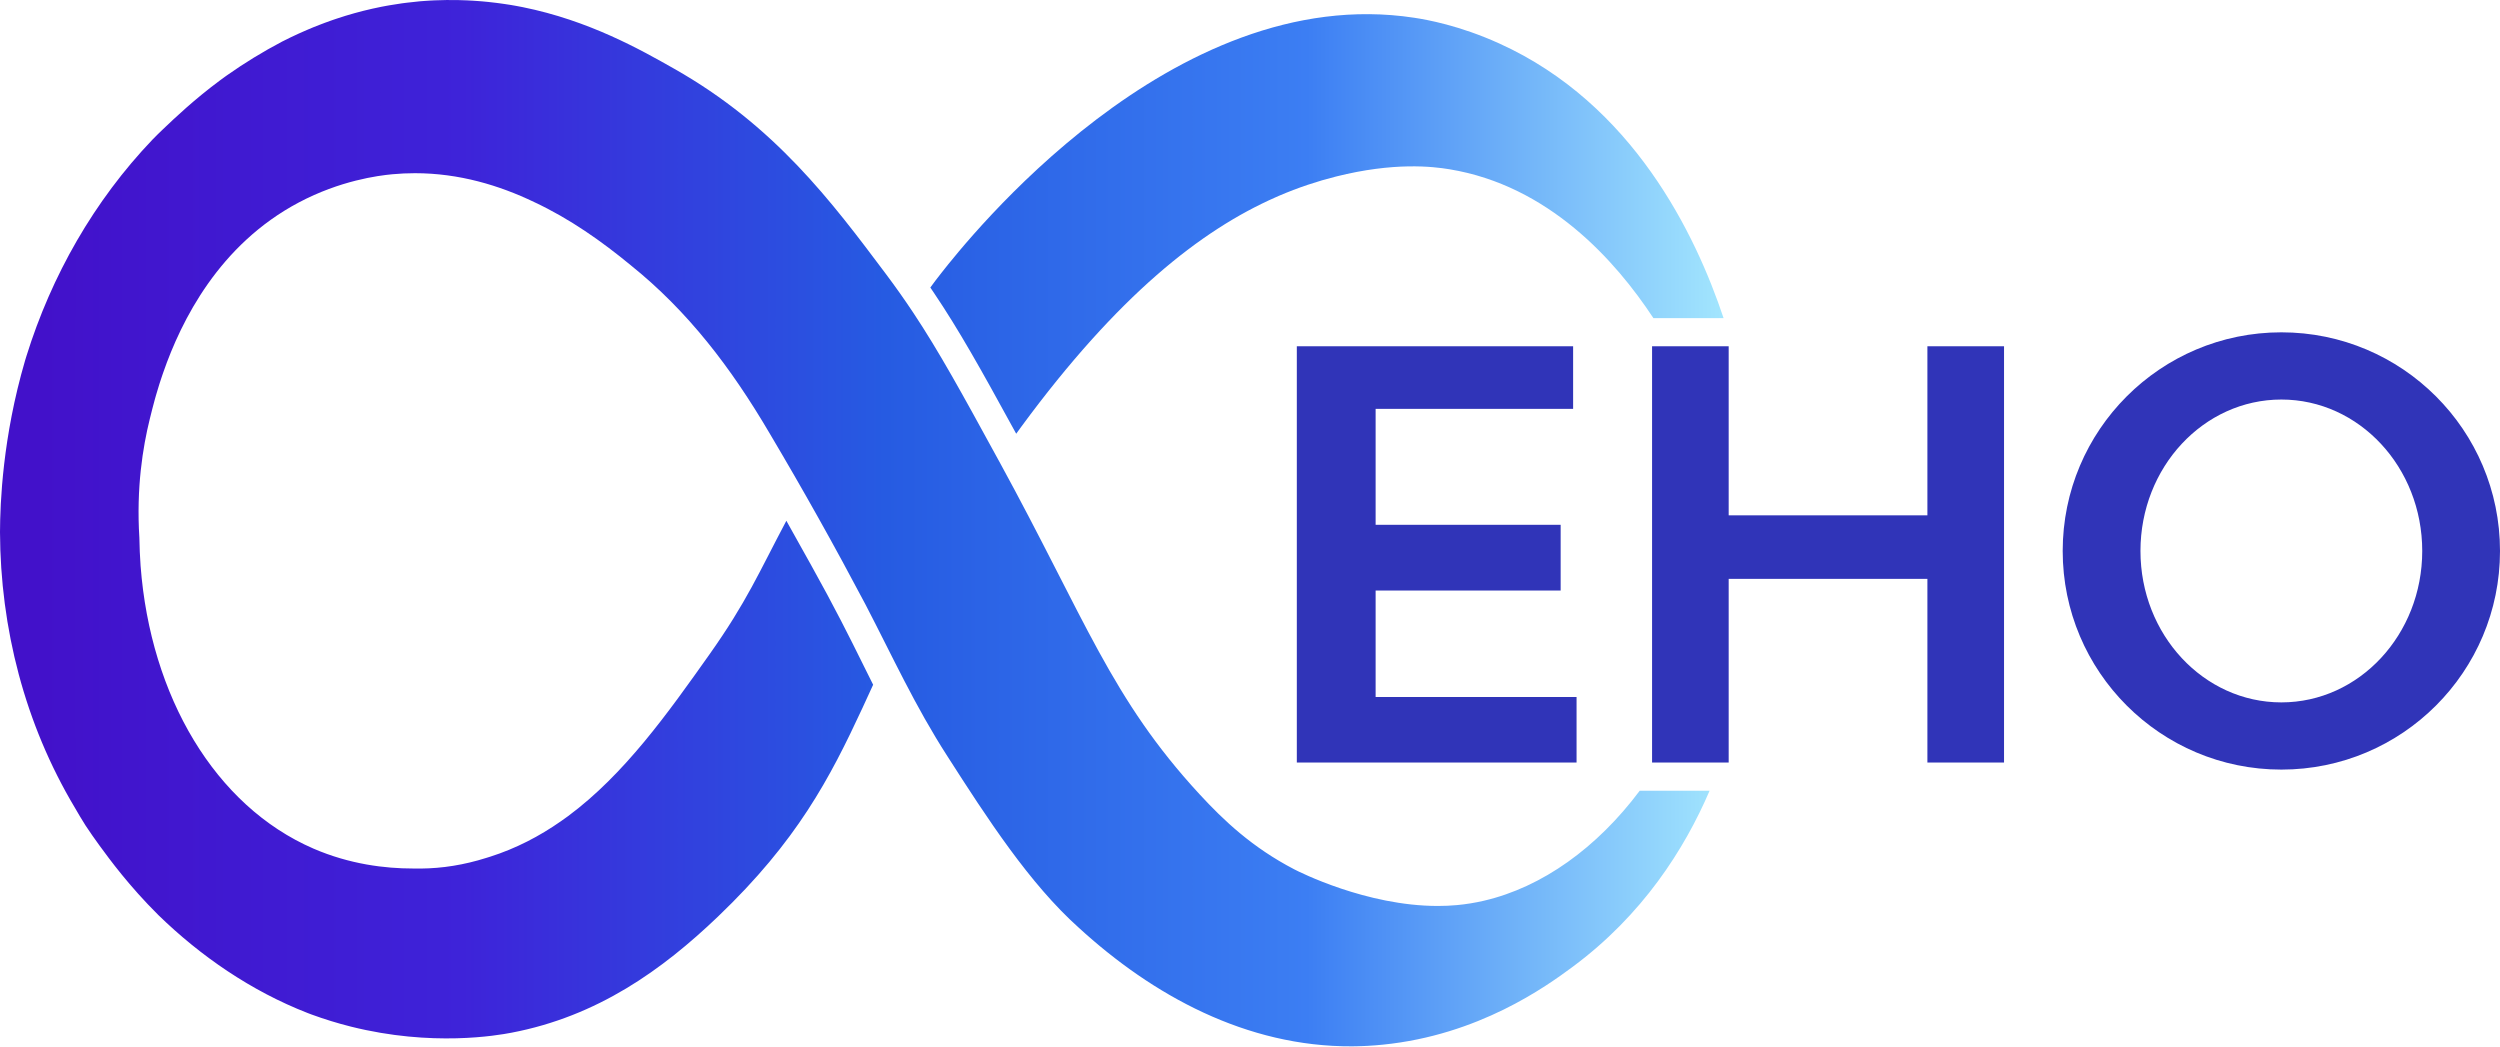
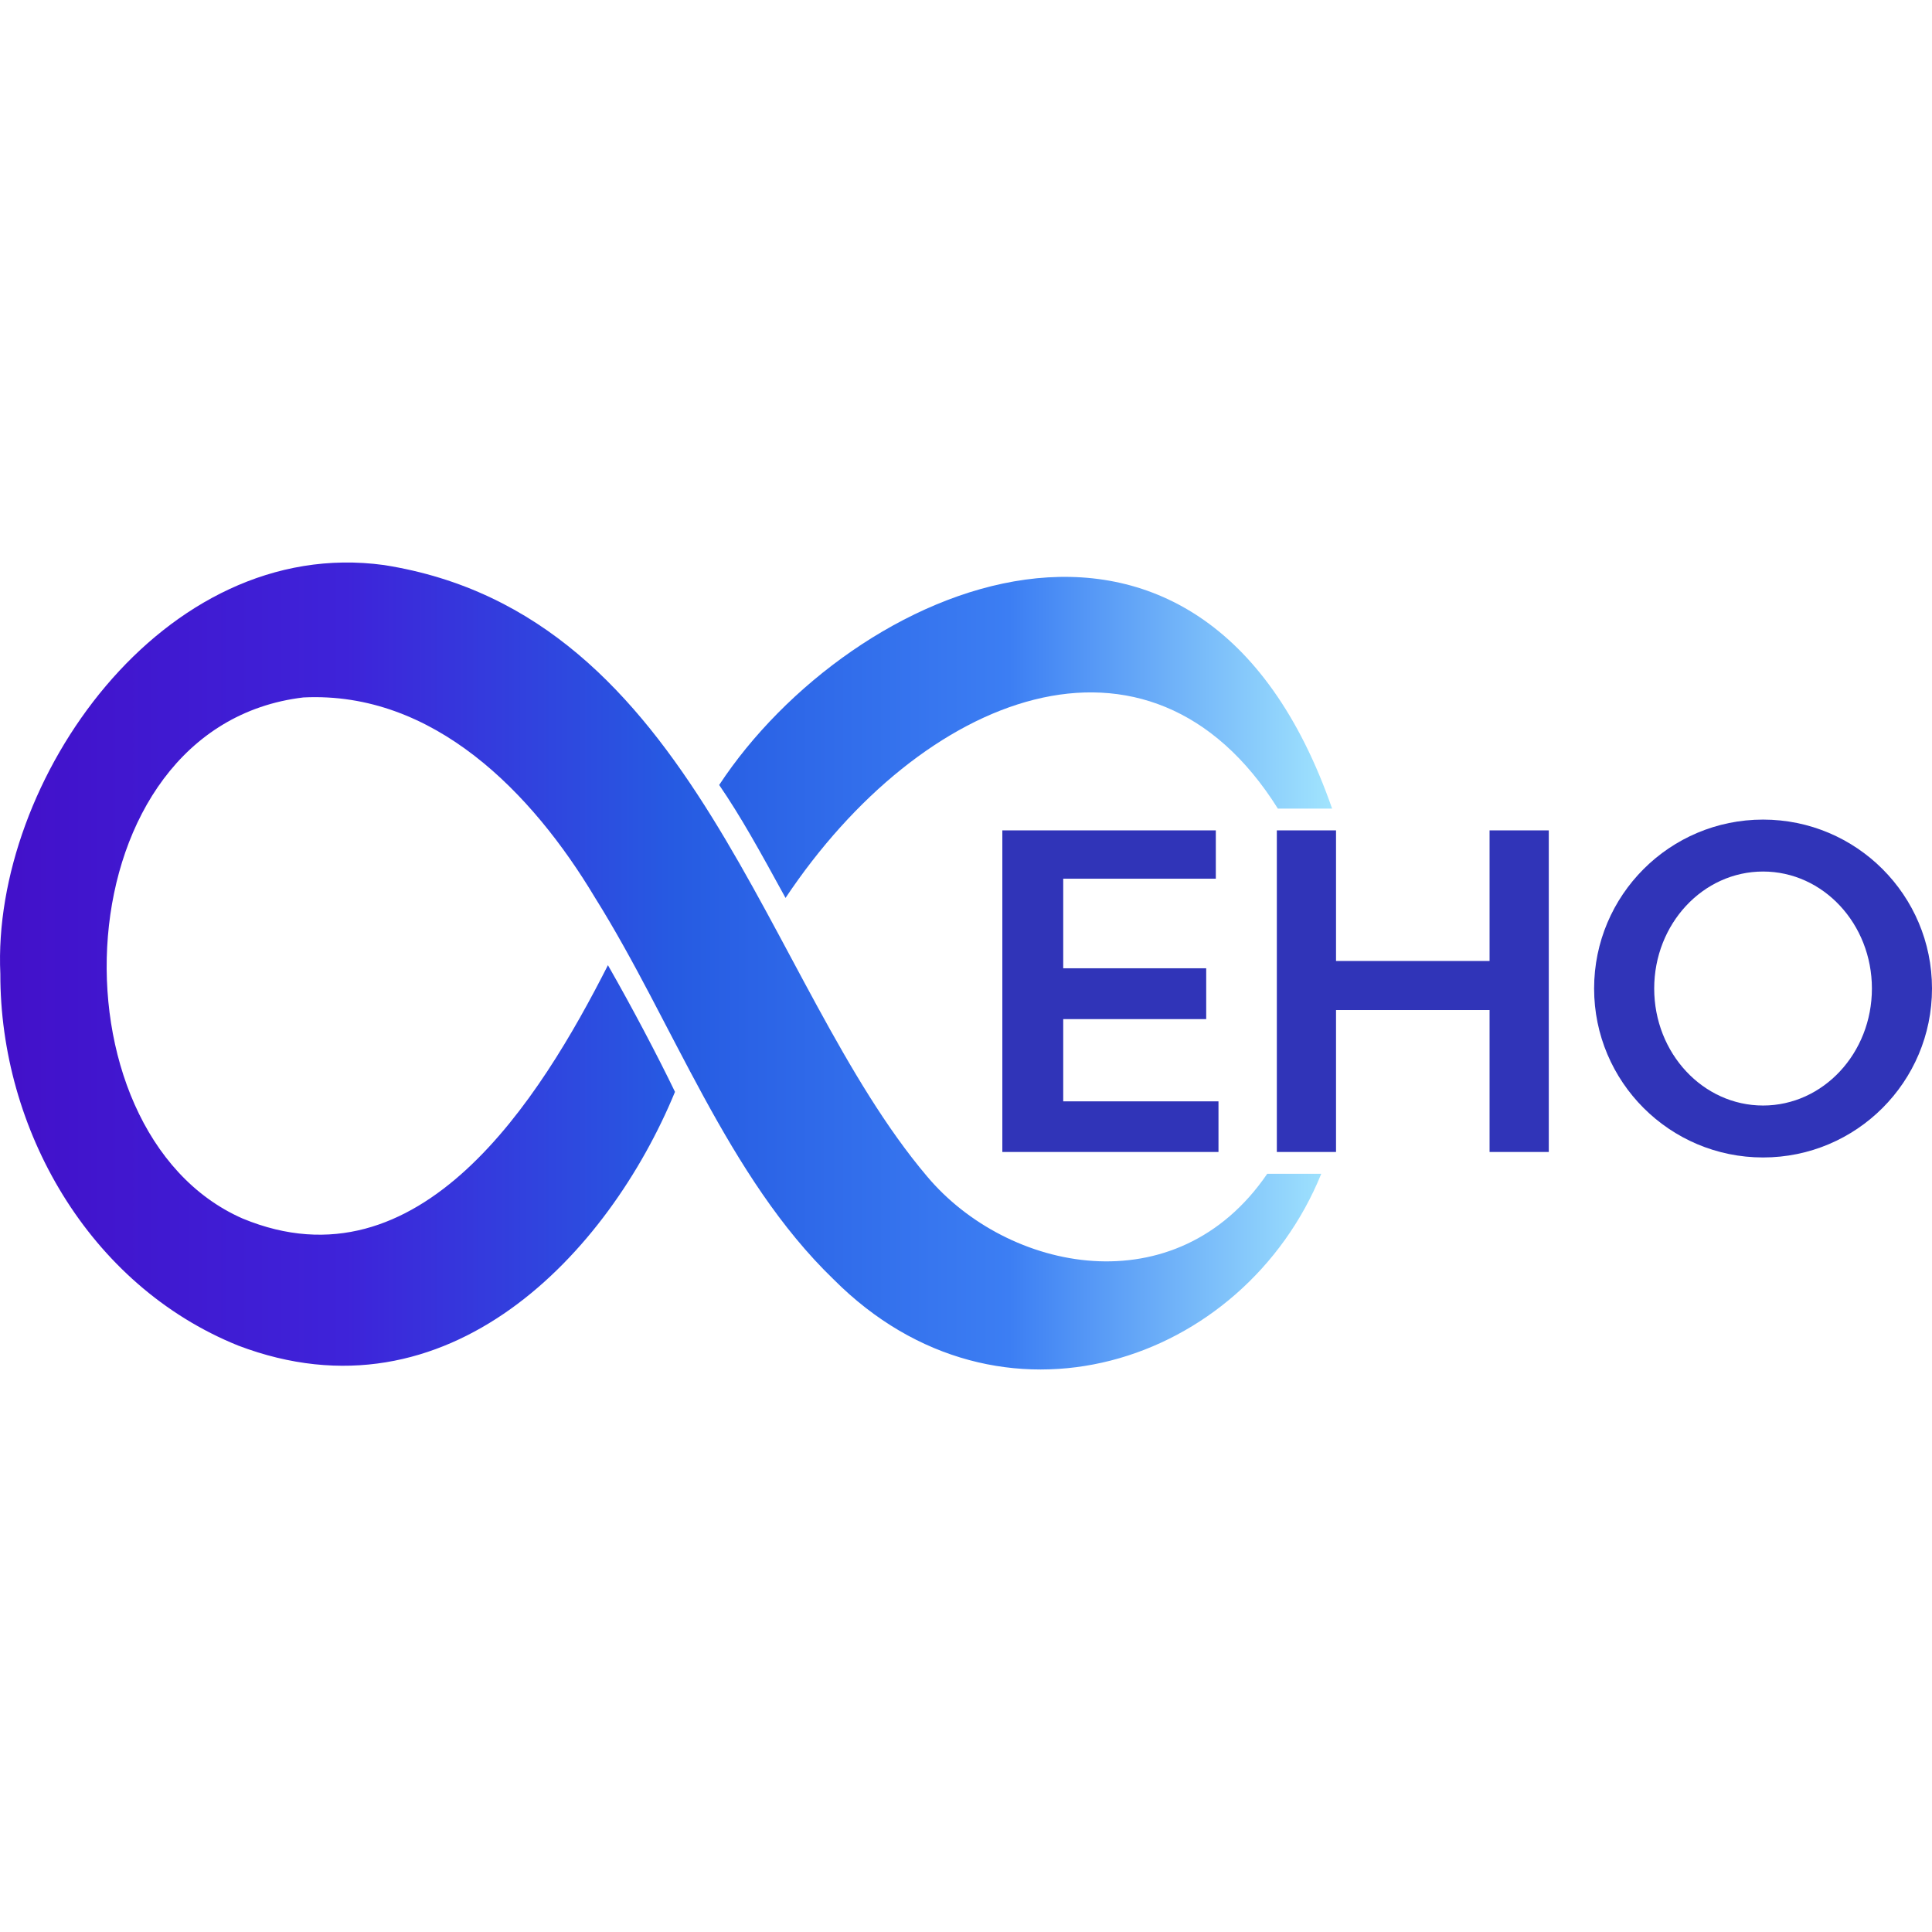
- <svg xmlns="http://www.w3.org/2000/svg" xmlns:xlink="http://www.w3.org/1999/xlink" id="_Слой_2" viewBox="0 0 798.24 334.09">
+ <svg xmlns="http://www.w3.org/2000/svg" xmlns:xlink="http://www.w3.org/1999/xlink" id="_Слой_2" viewBox="0 0 1024 1024">
  <defs>
-     <linearGradient id="_Безымянный_градиент_203" x1="12.87" x2="552.18" y1="167.05" y2="167.05" gradientUnits="userSpaceOnUse">
+     <style>.cls-1{fill:none;}.cls-2{fill:url(#_Безымянный_градиент_2);}.cls-3{fill:#3034b8;}.cls-4{fill:url(#_Безымянный_градиент_2-2);}</style>
+     <linearGradient id="_Безымянный_градиент_2" x1="7.12" y1="512.32" x2="710.7" y2="512.32" gradientTransform="translate(0 1024.32) scale(1 -1)" gradientUnits="userSpaceOnUse">
      <stop offset="0" stop-color="#4211ca" />
      <stop offset=".25" stop-color="#3e23d9" />
      <stop offset=".5" stop-color="#265be2" />
      <stop offset=".75" stop-color="#3c7ef3" />
      <stop offset="1" stop-color="#a4e7fe" />
    </linearGradient>
-     <linearGradient xlink:href="#_Безымянный_градиент_203" id="_Безымянный_градиент_203-2" y1="71.51" y2="71.51" />
-     <style>.cls-3{fill:#3034b8}</style>
+     <linearGradient id="_Безымянный_градиент_2-2" x1="7.28" y1="633.47" x2="710.7" y2="633.47" xlink:href="#_Безымянный_градиент_2" />
  </defs>
-   <g id="_Слой_1-2">
-     <path d="M523.56 252.47h22.31c-8.01 18.65-21.39 39.7-43.76 56.26-8.47 6.28-29.98 21.77-60.59 24.83-1.57.16-3.15.28-4.75.37-.57.03-1.14.06-1.71.08-.55.02-1.11.04-1.67.05l-1.66.03c-33.75.19-63.73-16.28-87.35-37.94-15.65-14.01-29.27-35-41.86-54.66-10.31-15.99-17.48-31.74-26.18-48.49-9.75-18.47-19.94-36.68-30.63-54.69-12.35-21.01-26.09-38.98-44.33-53.63-9.26-7.63-19.41-14.82-30.82-20.16-11.17-5.36-23.99-9.22-38.06-9.22-2.38 0-4.81.11-7.26.34-4.52.43-16.6 1.99-29.86 9.02-25.39 13.46-37.46 37.6-43.25 54.26-.09.28-.19.56-.29.84-.14.42-.29.83-.42 1.25-.18.53-.35 1.06-.52 1.59-.28.86-.54 1.72-.78 2.58-.13.39-.24.78-.35 1.17-.12.37-.22.75-.32 1.13-.31 1.05-.57 2.1-.84 3.16-.31 1.21-.57 2.27-.79 3.16-2.23 9.04-4.32 21.97-3.32 37.89.02 1.51.07 3 .13 4.5.07 1.51.16 3.01.26 4.5 3.16 41.68 23.78 76.65 55.18 90.26 11.65 5.04 22.97 6.36 31.69 6.36 6.95.17 13.68-.61 20.86-2.6.88-.24 1.74-.49 2.6-.77.41-.12.82-.25 1.22-.38.02 0 .03-.01.04-.01 8.26-2.63 15.73-6.52 22.6-11.32.76-.53 1.52-1.06 2.27-1.62 18.04-13.36 31.88-32.89 45.15-51.62 11.96-16.89 15.8-26.16 24.58-42.71 1.67 2.98 3.4 6.07 5.19 9.3.88 1.58 1.79 3.2 2.71 4.85 7.6 13.63 12.31 23.08 16.41 31.37.15.31.3.61.45.91 1.01 2.03 1.98 3.99 2.95 5.92-1.11 2.42-2.19 4.8-3.28 7.14-.01.01-.01.03-.02.05-10.6 22.85-21.02 42.71-46.21 66.81-17.8 17.03-38.47 31.88-66.02 37.12-4.4.84-25.26 4.54-51.19-1.95-4.36-1.09-8.53-2.39-12.53-3.85-.41-.15-.83-.31-1.24-.47-18.19-7.07-34.38-18.3-47.72-31.29l-.04-.04c-9.3-9.24-15.5-17.7-18.81-22.23-1.55-2.12-3.03-4.25-4.43-6.37-.04-.04-.06-.09-.08-.13-1.16-1.83-2.25-3.66-3.29-5.48C7.86 231.05.12 200.46 0 169.88c.04-9.25.83-30.23 8-54.74.14-.48.29-.96.44-1.44 8-25.7 21.59-49.6 40.29-69.17 1.09-1.12 2.22-2.23 3.38-3.33 3.81-3.63 9.89-9.41 18.1-15.51.55-.4 1.1-.81 1.67-1.22.19-.14.39-.28.59-.42 5.59-3.94 11.49-7.56 17.68-10.81.04-.01.06-.03.09-.04 1.69-.86 3.37-1.67 5.06-2.44.56-.26 1.13-.51 1.69-.75.56-.25 1.12-.49 1.69-.73.46-.2.94-.39 1.41-.59.65-.26 1.3-.52 1.96-.77.56-.22 1.12-.43 1.68-.64.57-.21 1.13-.41 1.69-.61.26-.1.53-.19.79-.28.43-.15.86-.3 1.3-.44 3.79-1.27 7.58-2.32 11.36-3.17.96-.22 1.94-.42 2.92-.62.15-.03.29-.06.43-.08.34-.07.67-.13 1.01-.19.37-.07.74-.14 1.12-.2 1.34-.24 2.68-.45 4.02-.63.5-.07 1-.14 1.5-.19 1.38-.18 2.76-.33 4.13-.45l1.57-.12c.56-.04 1.11-.08 1.67-.11.54-.03 1.08-.06 1.62-.08 2.49-.11 4.98-.14 7.45-.08h.11a98.74 98.74 0 0 1 2.63.09h.07c.53.02 1.09.05 1.63.09.13 0 .26.01.39.02.09 0 .17.01.25.02.44.02.89.05 1.33.09.33.02.67.05 1 .08.06 0 .13.01.18.01.67.06 1.33.12 1.99.19.03 0 .06.01.09.01.49.05.98.11 1.46.17.38.04.76.08 1.13.13l1.13.15 1.48.21c.65.09 1.31.19 1.96.3.53.09 1.06.18 1.59.28.71.12 1.41.25 2.12.4 21.24 4.28 37.69 13.6 48.42 19.68 32.13 18.2 50.13 42.24 67.61 65.55 3.12 4.16 5.93 8.15 8.64 12.22 8.32 12.51 15.59 25.78 27.15 46.93.16.28.31.56.47.85 27.48 50.28 35.6 75.46 63.86 106.09 7.7 8.35 16.81 17 30.26 23.99 1.48.77 23 11.69 45.83 11.69 2.05 0 4.12-.09 6.17-.28 2.87-.27 5.72-.73 8.54-1.39 18.65-4.33 36.15-16.94 49.76-35.13Z" style="fill:url(#_Безымянный_градиент_203)" />
-     <path d="M550.33 101.57h-22.41c-12.19-18.54-33.51-42.31-65.08-47.52-5.38-.89-17.74-2.34-36.27 2.32-5.93 1.49-12.01 3.49-18.27 6.18-.33.13-.66.28-.99.44-23.88 10.53-50.36 31.33-81.17 73.2-.55.76-1.11 1.52-1.67 2.3-.3-.54-.59-1.07-.88-1.6-10.39-18.99-17.34-31.44-25.48-43.52-.35-.52-.71-1.04-1.06-1.56.54-.74 1.07-1.46 1.6-2.17.63-.83 1.25-1.64 1.89-2.44 8.1-10.28 73.64-93.35 151.02-81.53 3.96.6 14.42 2.44 27.15 8.21 42.67 19.32 62.69 60.93 71.62 87.69Z" style="fill:url(#_Безымянный_градиент_203-2)" />
-     <path d="M503.39 222.55v20.92h-89.32v-132.9h88.22v19.97h-63.06v37.02h59.08v21h-59.08v33.99h64.16zM639.88 110.57v132.9h-24.47v-58.65h-63.45v58.65H527.5v-132.9h24.46v53.97h63.45v-53.97h24.47zM728.43 106.11c-38.56 0-69.82 31.25-69.82 69.81s31.26 69.81 69.82 69.81 69.81-31.25 69.81-69.81-31.26-69.81-69.81-69.81Zm0 118.16c-24.85 0-44.99-21.64-44.99-48.35s20.14-48.35 44.99-48.35 44.98 21.64 44.98 48.35-20.14 48.35-44.98 48.35Z" class="cls-3" />
+   <g id="_Слой_2-2">
+     <g id="_Слой_1-2">
+       <path class="cls-2" d="M671.69,622.12h28.61c-40.98,100.94-170.34,144.38-258.43,56.02-56.46-54.45-85.05-136.24-126.55-202.45-33.13-55.33-85.37-109.43-154.51-106.03-128.73,15.28-136.83,230.14-32.28,276.16,94.09,39.04,157.79-63.53,193.69-134.25,12.99,22.71,26.33,48.08,35.54,67.14-35.1,85.22-120.12,176.87-231.5,134.48C46.7,681.1.01,598.04.18,516.19c-4.71-101.86,85.99-232.79,203.38-216.7,166.1,26.17,201,221.5,287.84,324.06,42.45,50.5,131.95,69.38,180.28-1.44h.01Z" />
+       <path class="cls-4" d="M706.03,428.57h-28.74c-68.4-109.06-188.84-60.73-260.94,47.35-13.88-25.34-23.65-43.07-35.17-59.87,69.73-105.97,254.9-188.47,324.86,12.52Z" />
+       <polygon class="cls-3" points="645.82 583.74 645.82 610.57 531.26 610.57 531.26 440.12 644.41 440.12 644.41 465.73 563.53 465.73 563.53 513.21 639.31 513.21 639.31 540.15 563.53 540.15 563.53 583.74 645.82 583.74" />
+       <polygon class="cls-3" points="820.89 440.12 820.89 610.57 789.5 610.57 789.5 535.35 708.12 535.35 708.12 610.57 676.75 610.57 676.75 440.12 708.12 440.12 708.12 509.34 789.5 509.34 789.5 440.12 820.89 440.12" />
+       <path class="cls-3" d="M934.46,434.4c-49.46,0-89.55,40.08-89.55,89.54s40.09,89.54,89.55,89.54,89.54-40.08,89.54-89.54-40.09-89.54-89.54-89.54ZM934.46,585.95c-31.87,0-57.7-27.76-57.7-62.01s25.83-62.01,57.7-62.01,57.69,27.76,57.69,62.01-25.83,62.01-57.69,62.01h0Z" />
+     </g>
+     <rect class="cls-1" width="1024" height="1024" />
  </g>
</svg>
